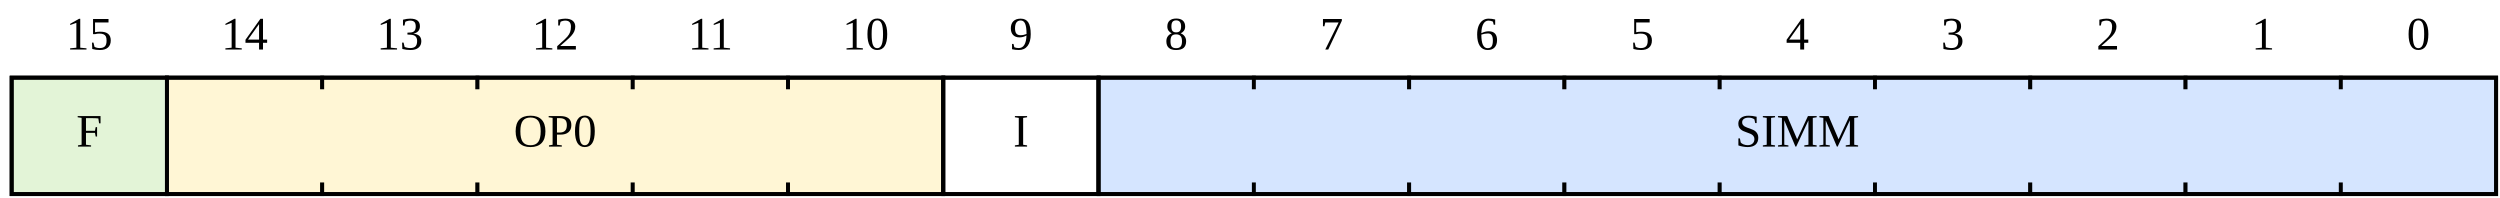
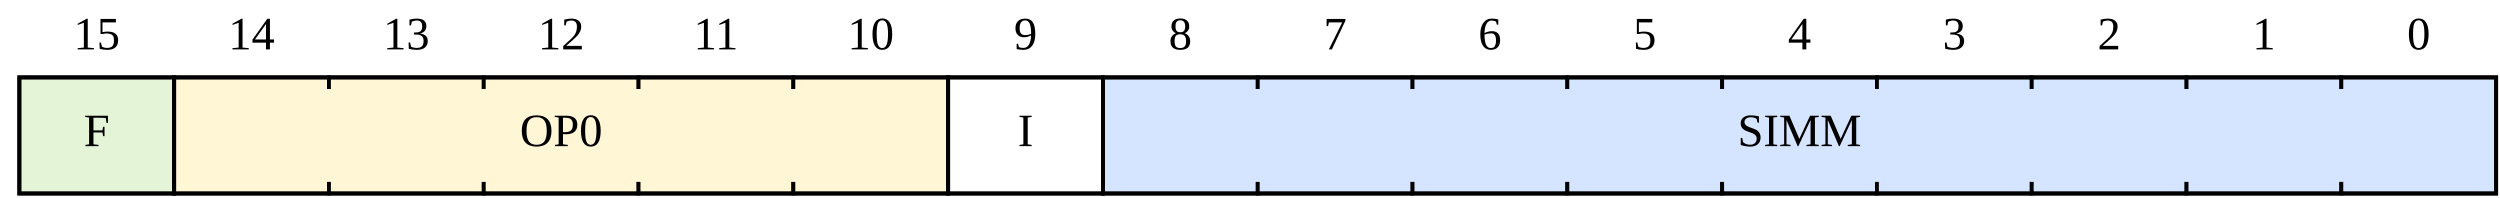
- <svg xmlns="http://www.w3.org/2000/svg" version="1.1" width="644" height="51">
-   <rect x="0" y="0" width="644" height="51" stroke="white" fill="white" />
-   <text x="23.0" y="10.0" fill="black" text-anchor="middle" dominant-baseline="middle">15</text>
-   <text x="63.0" y="10.0" fill="black" text-anchor="middle" dominant-baseline="middle">14</text>
-   <text x="103.0" y="10.0" fill="black" text-anchor="middle" dominant-baseline="middle">13</text>
-   <text x="143.0" y="10.0" fill="black" text-anchor="middle" dominant-baseline="middle">12</text>
-   <text x="183.0" y="10.0" fill="black" text-anchor="middle" dominant-baseline="middle">11</text>
-   <text x="223.0" y="10.0" fill="black" text-anchor="middle" dominant-baseline="middle">10</text>
-   <text x="263.0" y="10.0" fill="black" text-anchor="middle" dominant-baseline="middle">9</text>
-   <text x="303.0" y="10.0" fill="black" text-anchor="middle" dominant-baseline="middle">8</text>
-   <text x="343.0" y="10.0" fill="black" text-anchor="middle" dominant-baseline="middle">7</text>
-   <text x="383.0" y="10.0" fill="black" text-anchor="middle" dominant-baseline="middle">6</text>
-   <text x="423.0" y="10.0" fill="black" text-anchor="middle" dominant-baseline="middle">5</text>
-   <text x="463.0" y="10.0" fill="black" text-anchor="middle" dominant-baseline="middle">4</text>
-   <text x="503.0" y="10.0" fill="black" text-anchor="middle" dominant-baseline="middle">3</text>
-   <text x="543.0" y="10.0" fill="black" text-anchor="middle" dominant-baseline="middle">2</text>
-   <text x="583.0" y="10.0" fill="black" text-anchor="middle" dominant-baseline="middle">1</text>
-   <text x="623.0" y="10.0" fill="black" text-anchor="middle" dominant-baseline="middle">0</text>
-   <rect x="3" y="20" width="40" height="30" stroke="black" fill="#e3f4d7" />
-   <rect x="3" y="20" width="40" height="30" stroke="black" fill="none" />
-   <text x="23.0" y="35.0" fill="black" text-anchor="middle" dominant-baseline="middle">F</text>
-   <rect x="43" y="20" width="40" height="30" stroke="black" fill="#fff6d5" />
-   <rect x="83" y="20" width="40" height="30" stroke="black" fill="#fff6d5" />
-   <rect x="123" y="20" width="40" height="30" stroke="black" fill="#fff6d5" />
-   <rect x="163" y="20" width="40" height="30" stroke="black" fill="#fff6d5" />
-   <rect x="203" y="20" width="40" height="30" stroke="black" fill="#fff6d5" />
-   <rect x="46" y="23" width="194" height="24" stroke="none" fill="#fff6d5" />
-   <rect x="43" y="20" width="200" height="30" stroke="black" fill="none" />
-   <text x="143.0" y="35.0" fill="black" text-anchor="middle" dominant-baseline="middle">OP0</text>
-   <rect x="243" y="20" width="40" height="30" stroke="black" fill="white" />
-   <rect x="243" y="20" width="40" height="30" stroke="black" fill="none" />
-   <text x="263.0" y="35.0" fill="black" text-anchor="middle" dominant-baseline="middle">I</text>
-   <rect x="283" y="20" width="40" height="30" stroke="black" fill="#d5e5ff" />
-   <rect x="323" y="20" width="40" height="30" stroke="black" fill="#d5e5ff" />
-   <rect x="363" y="20" width="40" height="30" stroke="black" fill="#d5e5ff" />
-   <rect x="403" y="20" width="40" height="30" stroke="black" fill="#d5e5ff" />
-   <rect x="443" y="20" width="40" height="30" stroke="black" fill="#d5e5ff" />
-   <rect x="483" y="20" width="40" height="30" stroke="black" fill="#d5e5ff" />
-   <rect x="523" y="20" width="40" height="30" stroke="black" fill="#d5e5ff" />
-   <rect x="563" y="20" width="40" height="30" stroke="black" fill="#d5e5ff" />
-   <rect x="603" y="20" width="40" height="30" stroke="black" fill="#d5e5ff" />
-   <rect x="286" y="23" width="354" height="24" stroke="none" fill="#d5e5ff" />
-   <rect x="283" y="20" width="360" height="30" stroke="black" fill="none" />
-   <text x="463.0" y="35.0" fill="black" text-anchor="middle" dominant-baseline="middle">SIMM</text>
+ <svg xmlns="http://www.w3.org/2000/svg" version="1.1" width="646" height="51">
+   <rect x="0" y="0" width="646" height="51" stroke="white" fill="white" />
+   <text x="25.0" y="10.0" fill="black" text-anchor="middle" dominant-baseline="middle">15</text>
+   <text x="65.0" y="10.0" fill="black" text-anchor="middle" dominant-baseline="middle">14</text>
+   <text x="105.0" y="10.0" fill="black" text-anchor="middle" dominant-baseline="middle">13</text>
+   <text x="145.0" y="10.0" fill="black" text-anchor="middle" dominant-baseline="middle">12</text>
+   <text x="185.0" y="10.0" fill="black" text-anchor="middle" dominant-baseline="middle">11</text>
+   <text x="225.0" y="10.0" fill="black" text-anchor="middle" dominant-baseline="middle">10</text>
+   <text x="265.0" y="10.0" fill="black" text-anchor="middle" dominant-baseline="middle">9</text>
+   <text x="305.0" y="10.0" fill="black" text-anchor="middle" dominant-baseline="middle">8</text>
+   <text x="345.0" y="10.0" fill="black" text-anchor="middle" dominant-baseline="middle">7</text>
+   <text x="385.0" y="10.0" fill="black" text-anchor="middle" dominant-baseline="middle">6</text>
+   <text x="425.0" y="10.0" fill="black" text-anchor="middle" dominant-baseline="middle">5</text>
+   <text x="465.0" y="10.0" fill="black" text-anchor="middle" dominant-baseline="middle">4</text>
+   <text x="505.0" y="10.0" fill="black" text-anchor="middle" dominant-baseline="middle">3</text>
+   <text x="545.0" y="10.0" fill="black" text-anchor="middle" dominant-baseline="middle">2</text>
+   <text x="585.0" y="10.0" fill="black" text-anchor="middle" dominant-baseline="middle">1</text>
+   <text x="625.0" y="10.0" fill="black" text-anchor="middle" dominant-baseline="middle">0</text>
+   <rect x="5" y="20" width="40" height="30" stroke="black" fill="#e3f4d7" />
+   <rect x="5" y="20" width="40" height="30" stroke="black" fill="none" />
+   <text x="25.0" y="35.0" fill="black" text-anchor="middle" dominant-baseline="middle">F</text>
+   <rect x="45" y="20" width="40" height="30" stroke="black" fill="#fff6d5" />
+   <rect x="85" y="20" width="40" height="30" stroke="black" fill="#fff6d5" />
+   <rect x="125" y="20" width="40" height="30" stroke="black" fill="#fff6d5" />
+   <rect x="165" y="20" width="40" height="30" stroke="black" fill="#fff6d5" />
+   <rect x="205" y="20" width="40" height="30" stroke="black" fill="#fff6d5" />
+   <rect x="48" y="23" width="194" height="24" stroke="none" fill="#fff6d5" />
+   <rect x="45" y="20" width="200" height="30" stroke="black" fill="none" />
+   <text x="145.0" y="35.0" fill="black" text-anchor="middle" dominant-baseline="middle">OP0</text>
+   <rect x="245" y="20" width="40" height="30" stroke="black" fill="white" />
+   <rect x="245" y="20" width="40" height="30" stroke="black" fill="none" />
+   <text x="265.0" y="35.0" fill="black" text-anchor="middle" dominant-baseline="middle">I</text>
+   <rect x="285" y="20" width="40" height="30" stroke="black" fill="#d5e5ff" />
+   <rect x="325" y="20" width="40" height="30" stroke="black" fill="#d5e5ff" />
+   <rect x="365" y="20" width="40" height="30" stroke="black" fill="#d5e5ff" />
+   <rect x="405" y="20" width="40" height="30" stroke="black" fill="#d5e5ff" />
+   <rect x="445" y="20" width="40" height="30" stroke="black" fill="#d5e5ff" />
+   <rect x="485" y="20" width="40" height="30" stroke="black" fill="#d5e5ff" />
+   <rect x="525" y="20" width="40" height="30" stroke="black" fill="#d5e5ff" />
+   <rect x="565" y="20" width="40" height="30" stroke="black" fill="#d5e5ff" />
+   <rect x="605" y="20" width="40" height="30" stroke="black" fill="#d5e5ff" />
+   <rect x="288" y="23" width="354" height="24" stroke="none" fill="#d5e5ff" />
+   <rect x="285" y="20" width="360" height="30" stroke="black" fill="none" />
+   <text x="465.0" y="35.0" fill="black" text-anchor="middle" dominant-baseline="middle">SIMM</text>
</svg>
